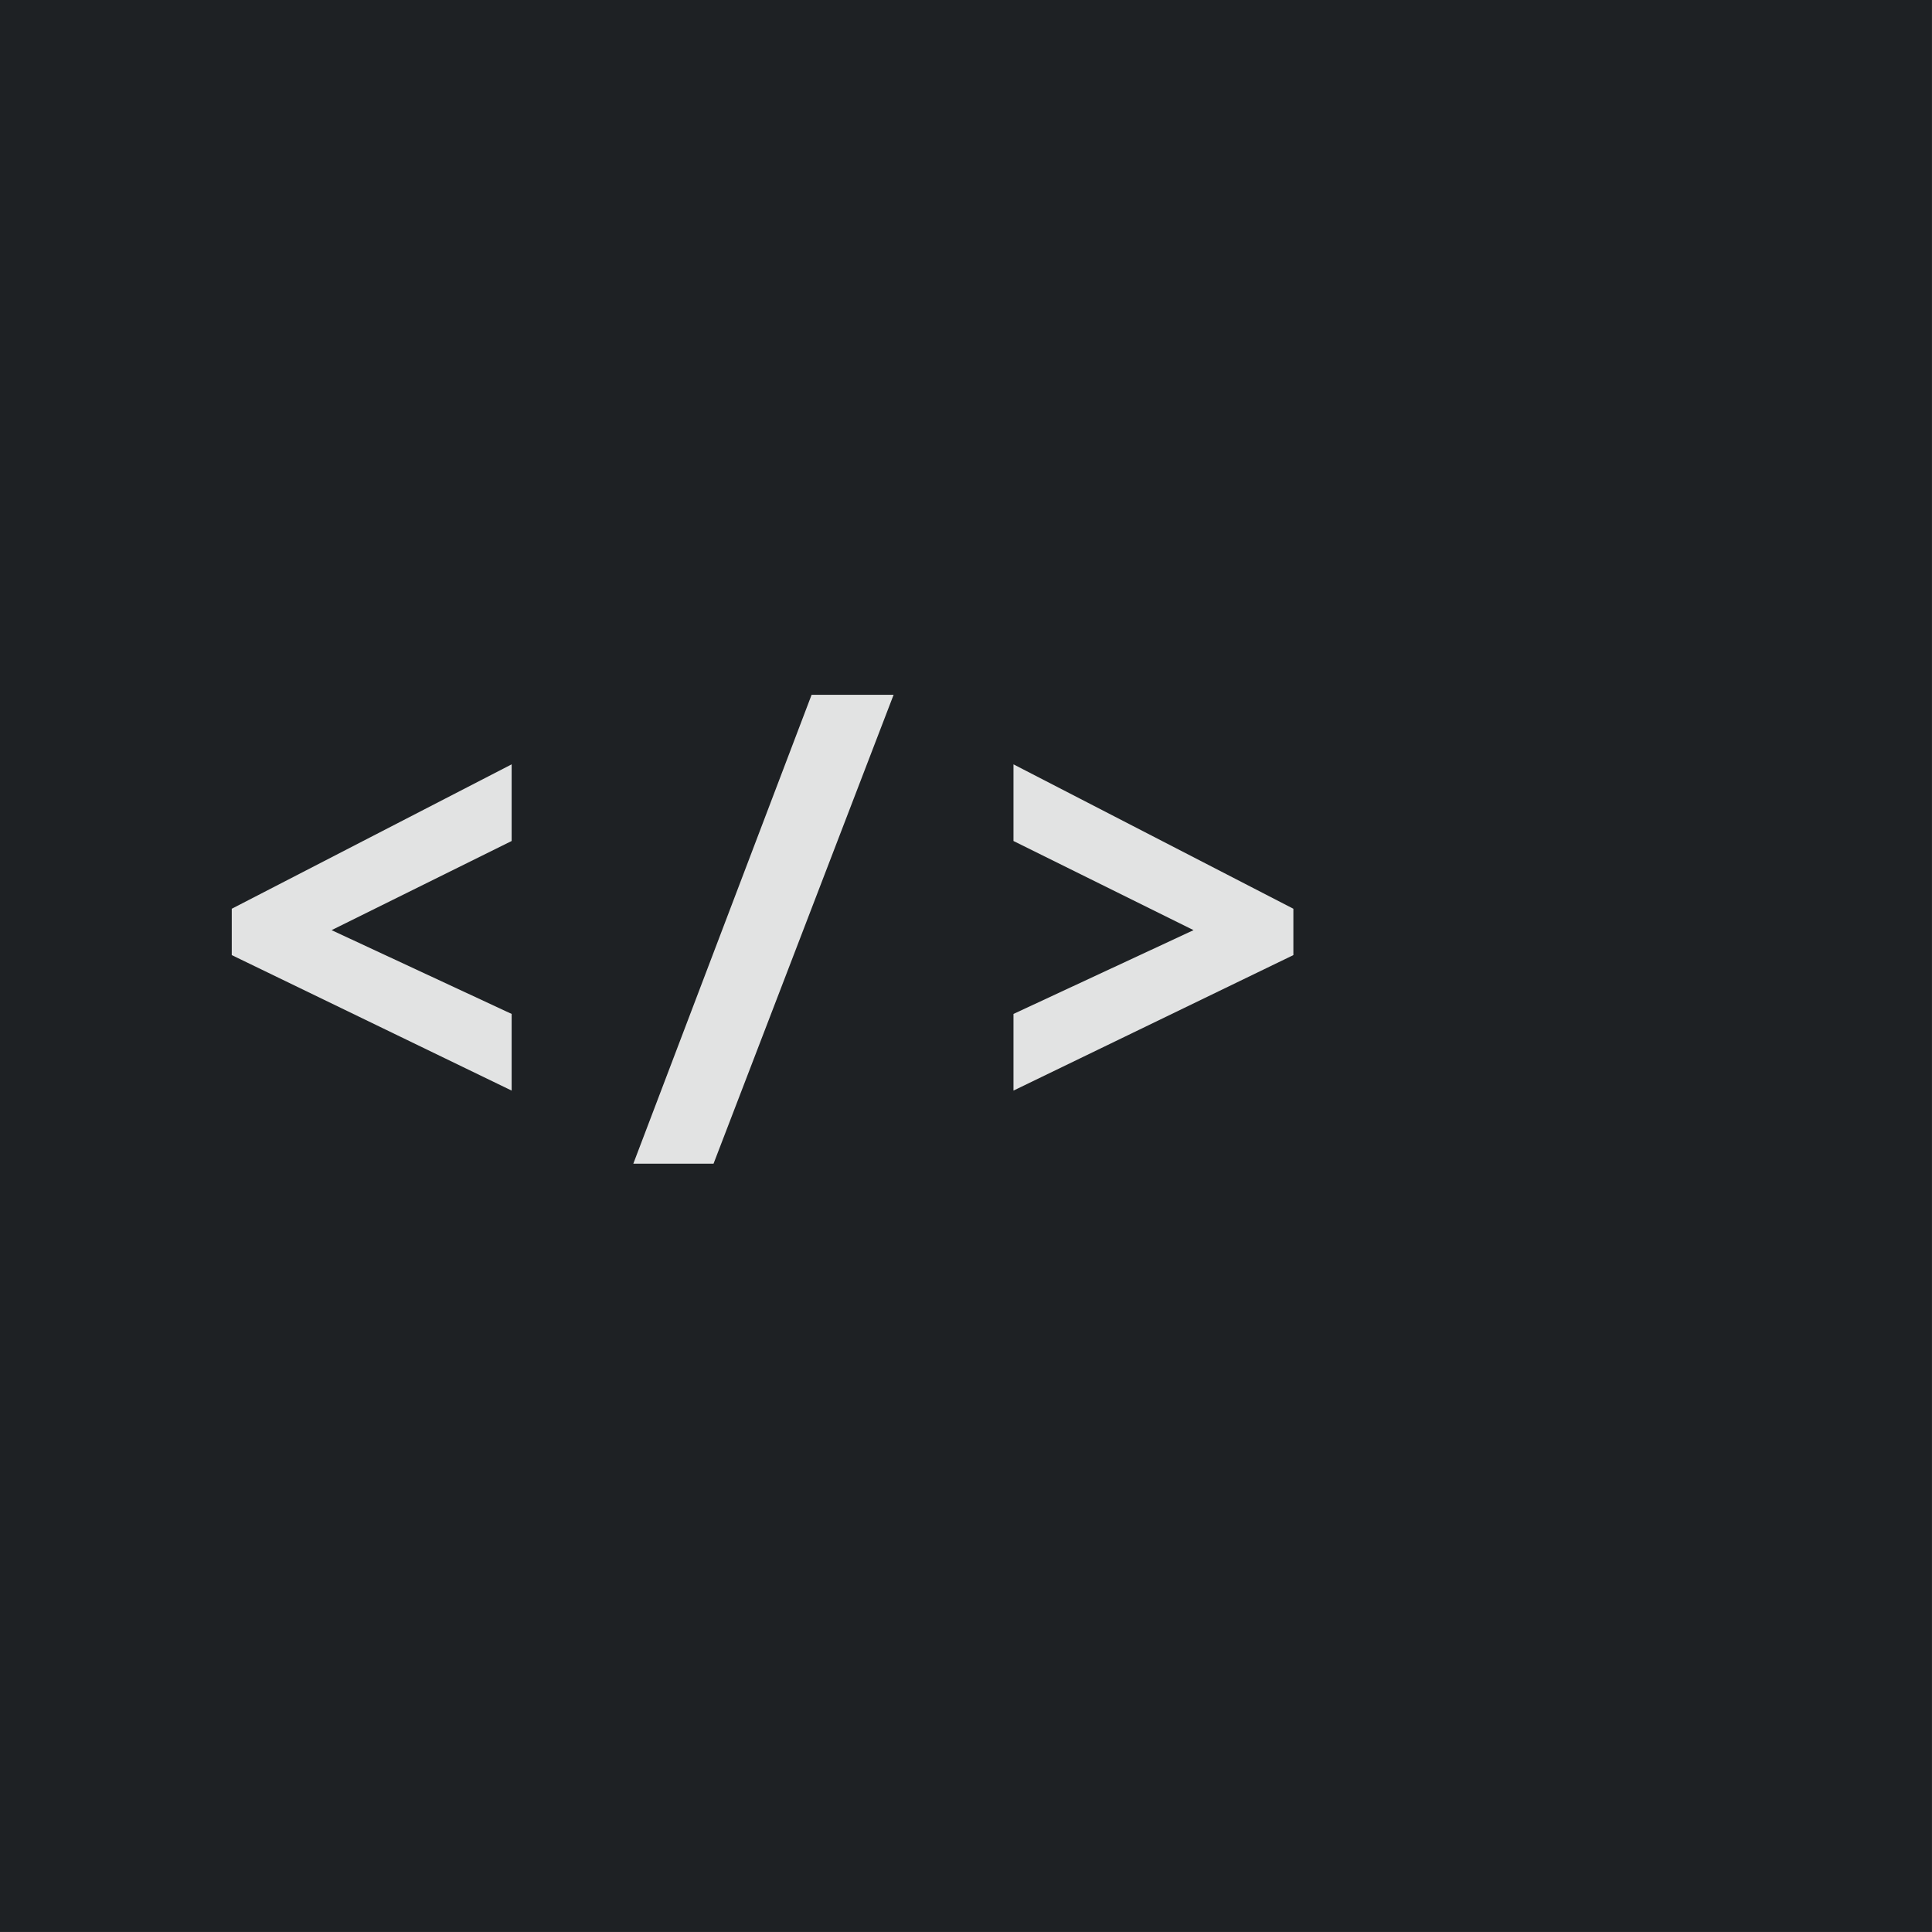
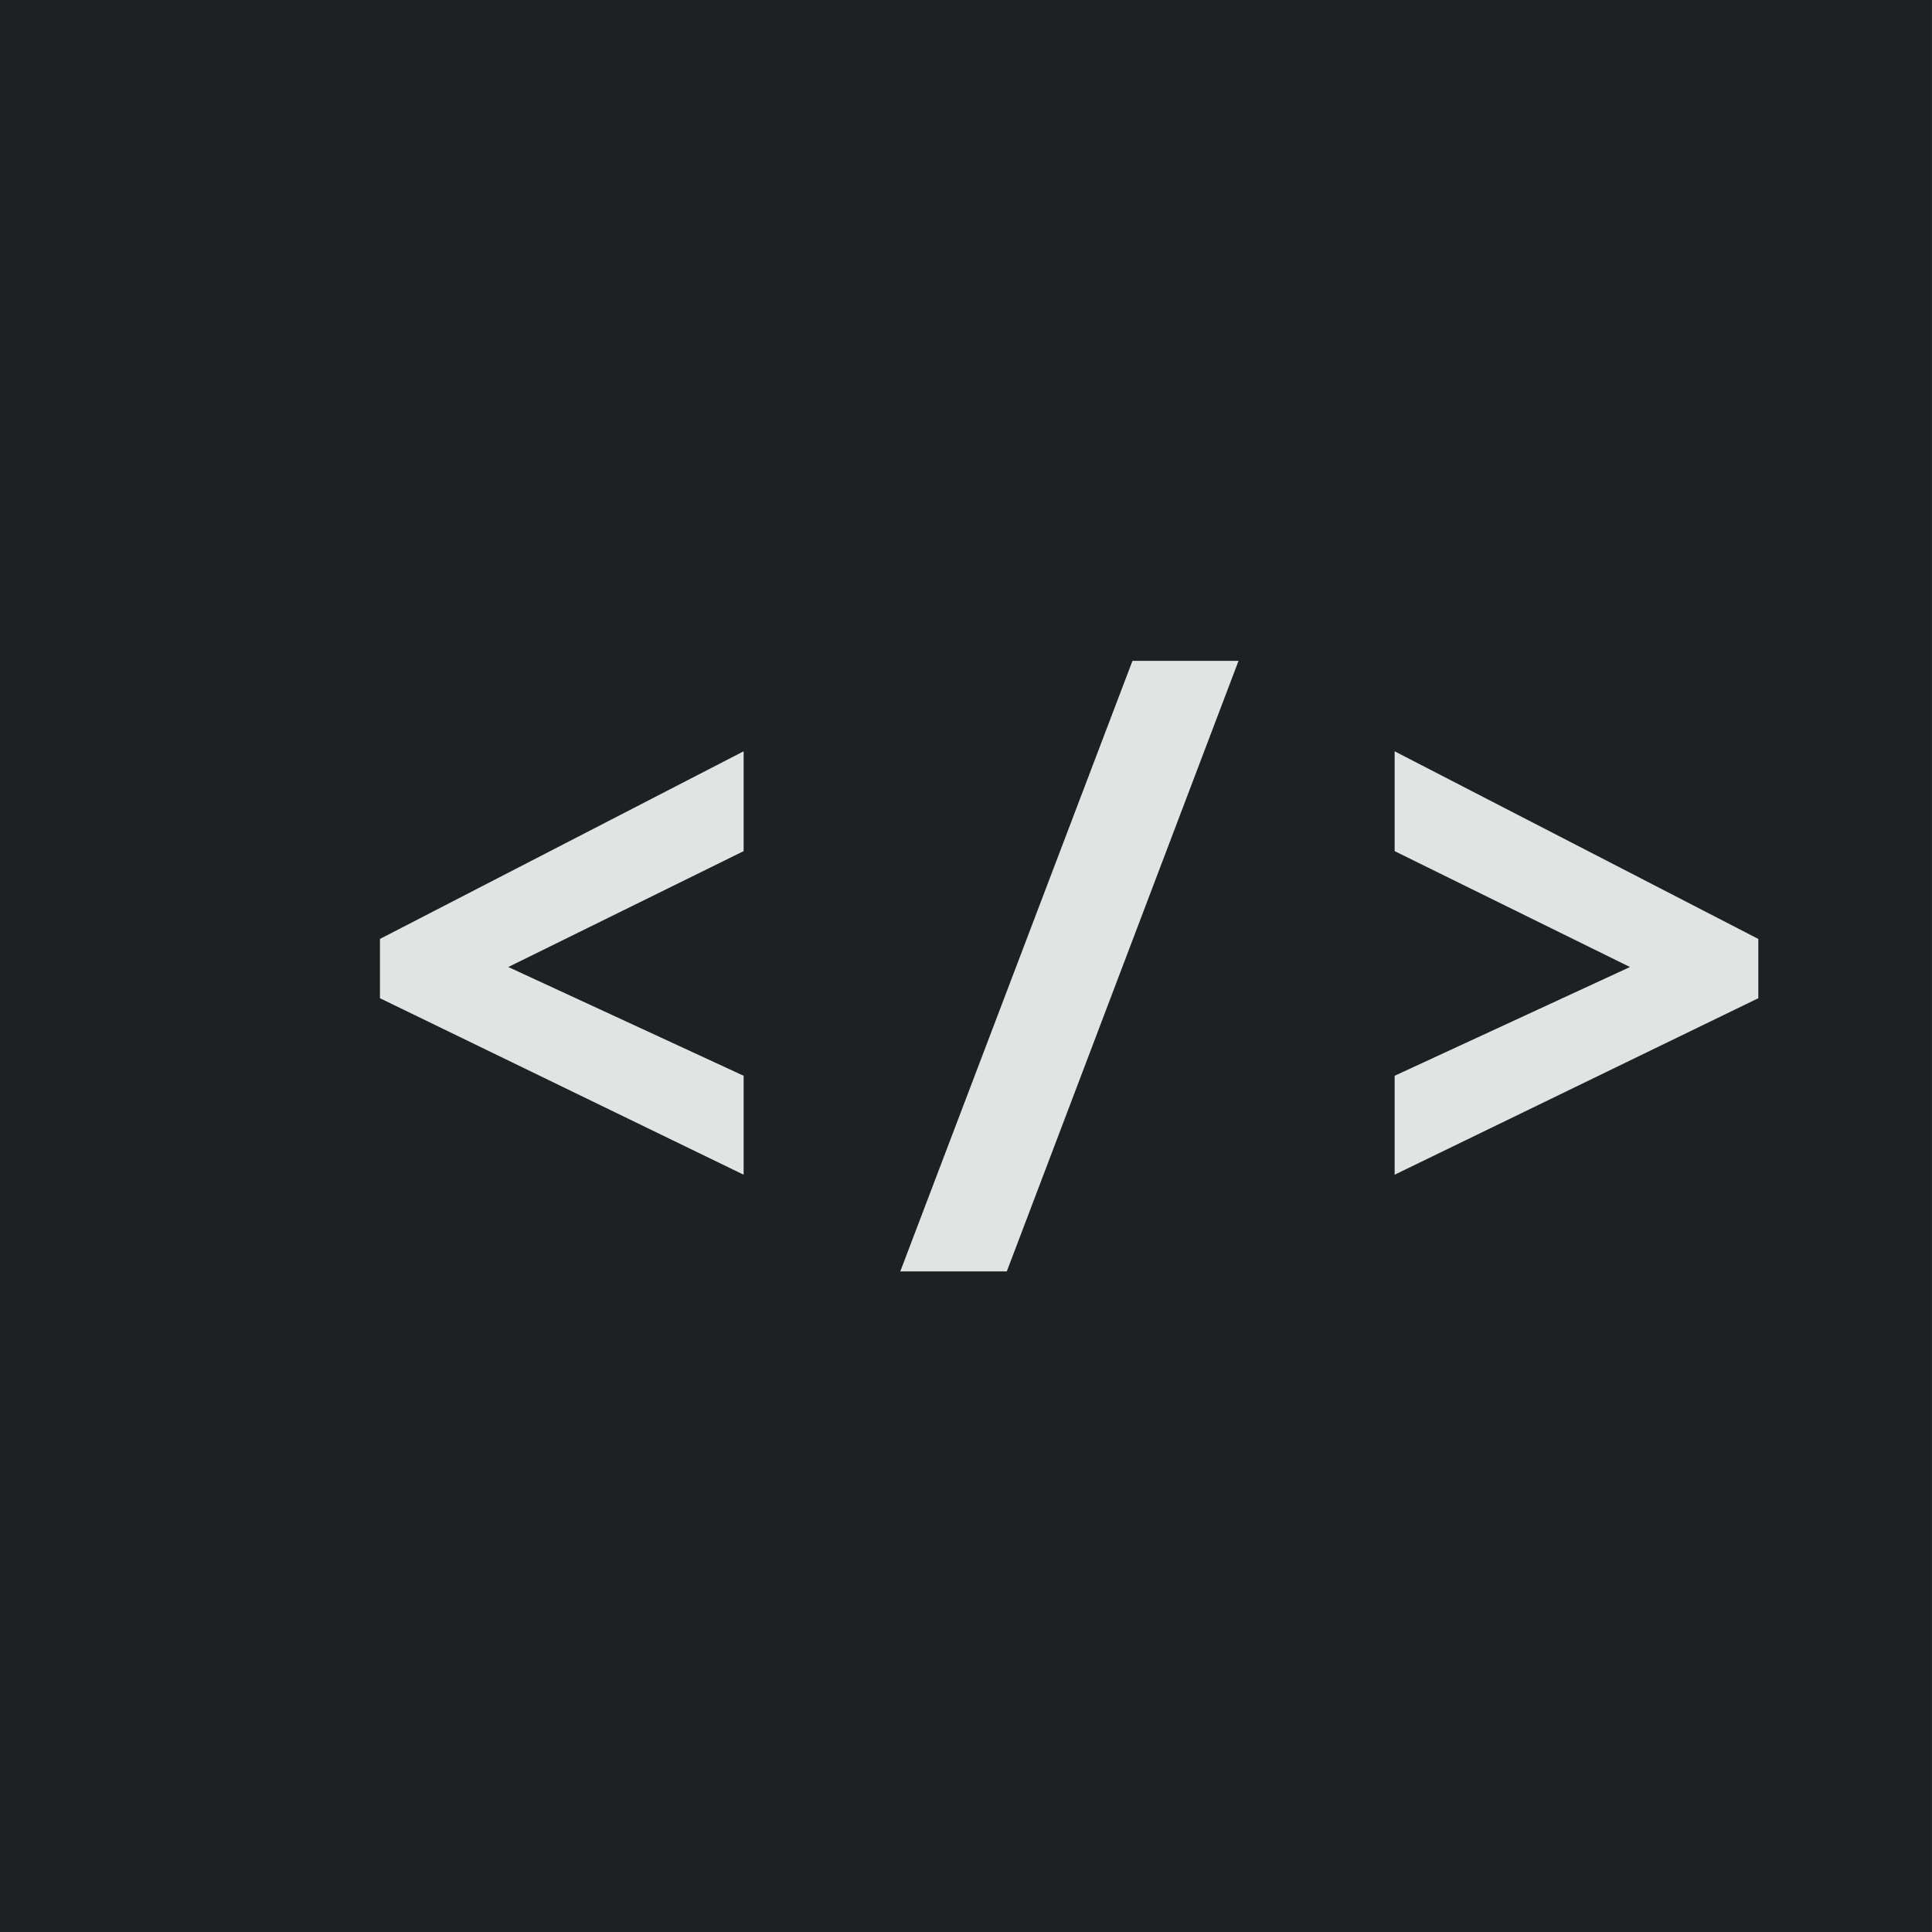
- <svg xmlns="http://www.w3.org/2000/svg" width="256" height="256" viewBox="0 0 67.733 67.733" version="1.1" id="svg1">
+ <svg xmlns="http://www.w3.org/2000/svg" width="512" height="512" viewBox="0 0 135.467 135.467" version="1.1" id="svg1">
  <defs id="defs1" />
  <g id="layer1">
-     <g id="g1" transform="scale(4)">
-       <rect style="fill:#1e2124;fill-opacity:1;stroke-width:0.017" id="rect1" width="16.933" height="16.933" x="0" y="0" />
-       <text xml:space="preserve" style="font-size:5.709px;font-family:'Noto Sans';-inkscape-font-specification:'Noto Sans';fill:#e2e3e3;fill-opacity:1;stroke-width:0.024" x="1.548" y="10.184" id="text1-5">
-         <tspan id="tspan1-3" style="font-style:normal;font-variant:normal;font-weight:bold;font-stretch:normal;font-size:5.709px;font-family:'Noto Sans Mono';-inkscape-font-specification:'Noto Sans Mono Bold';fill:#e2e3e3;fill-opacity:1;stroke-width:0.024" x="1.548" y="10.184">&lt;/&gt;</tspan>
+     <g id="g1" transform="scale(2)">
+       <rect style="fill:#1e2124;fill-opacity:1;stroke-width:0.066" id="rect1" width="67.733" height="67.733" x="0" y="0" />
+       <text xml:space="preserve" style="font-size:29.645px;font-family:'Noto Sans';-inkscape-font-specification:'Noto Sans';fill:#e2e3e3;fill-opacity:1;stroke-width:0.124" x="10.803" y="44.45" id="text1-5">
+         <tspan id="tspan1-3" style="font-style:normal;font-variant:normal;font-weight:bold;font-stretch:normal;font-size:29.645px;font-family:'Noto Sans Mono';-inkscape-font-specification:'Noto Sans Mono Bold';fill:#e2e3e3;fill-opacity:1;stroke-width:0.124" x="10.803" y="44.45">&lt;/&gt;</tspan>
      </text>
    </g>
  </g>
</svg>
